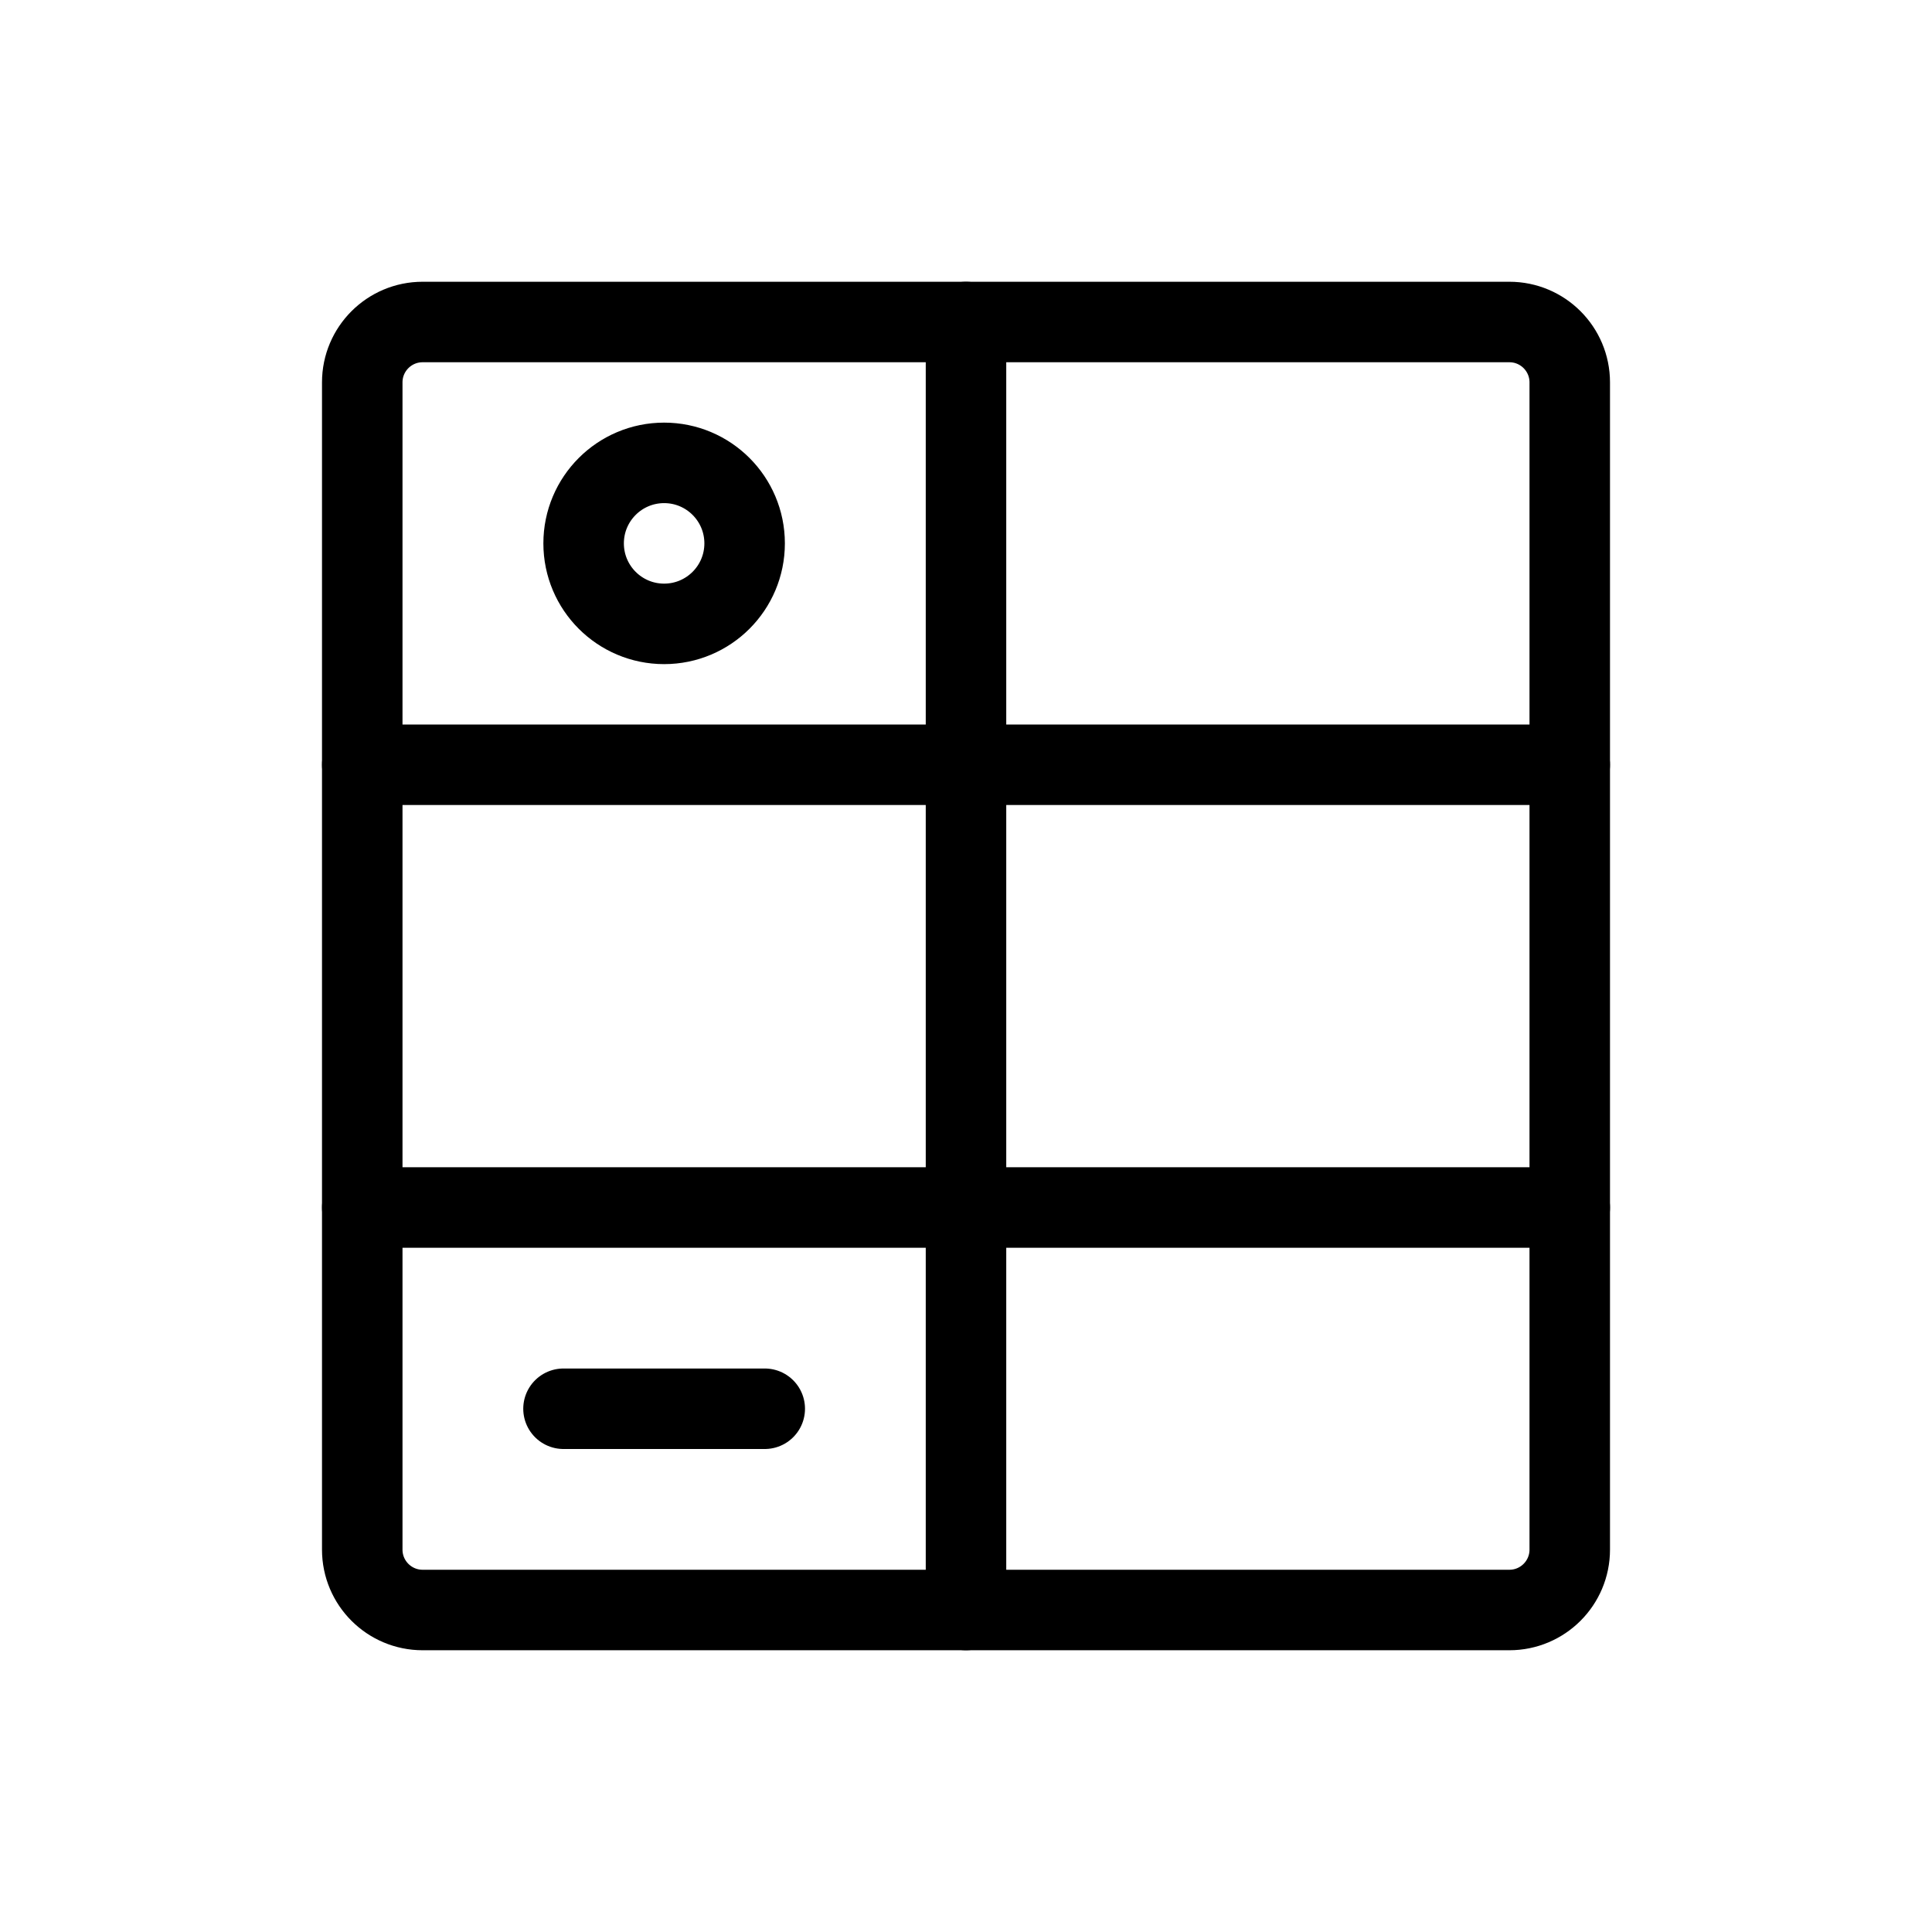
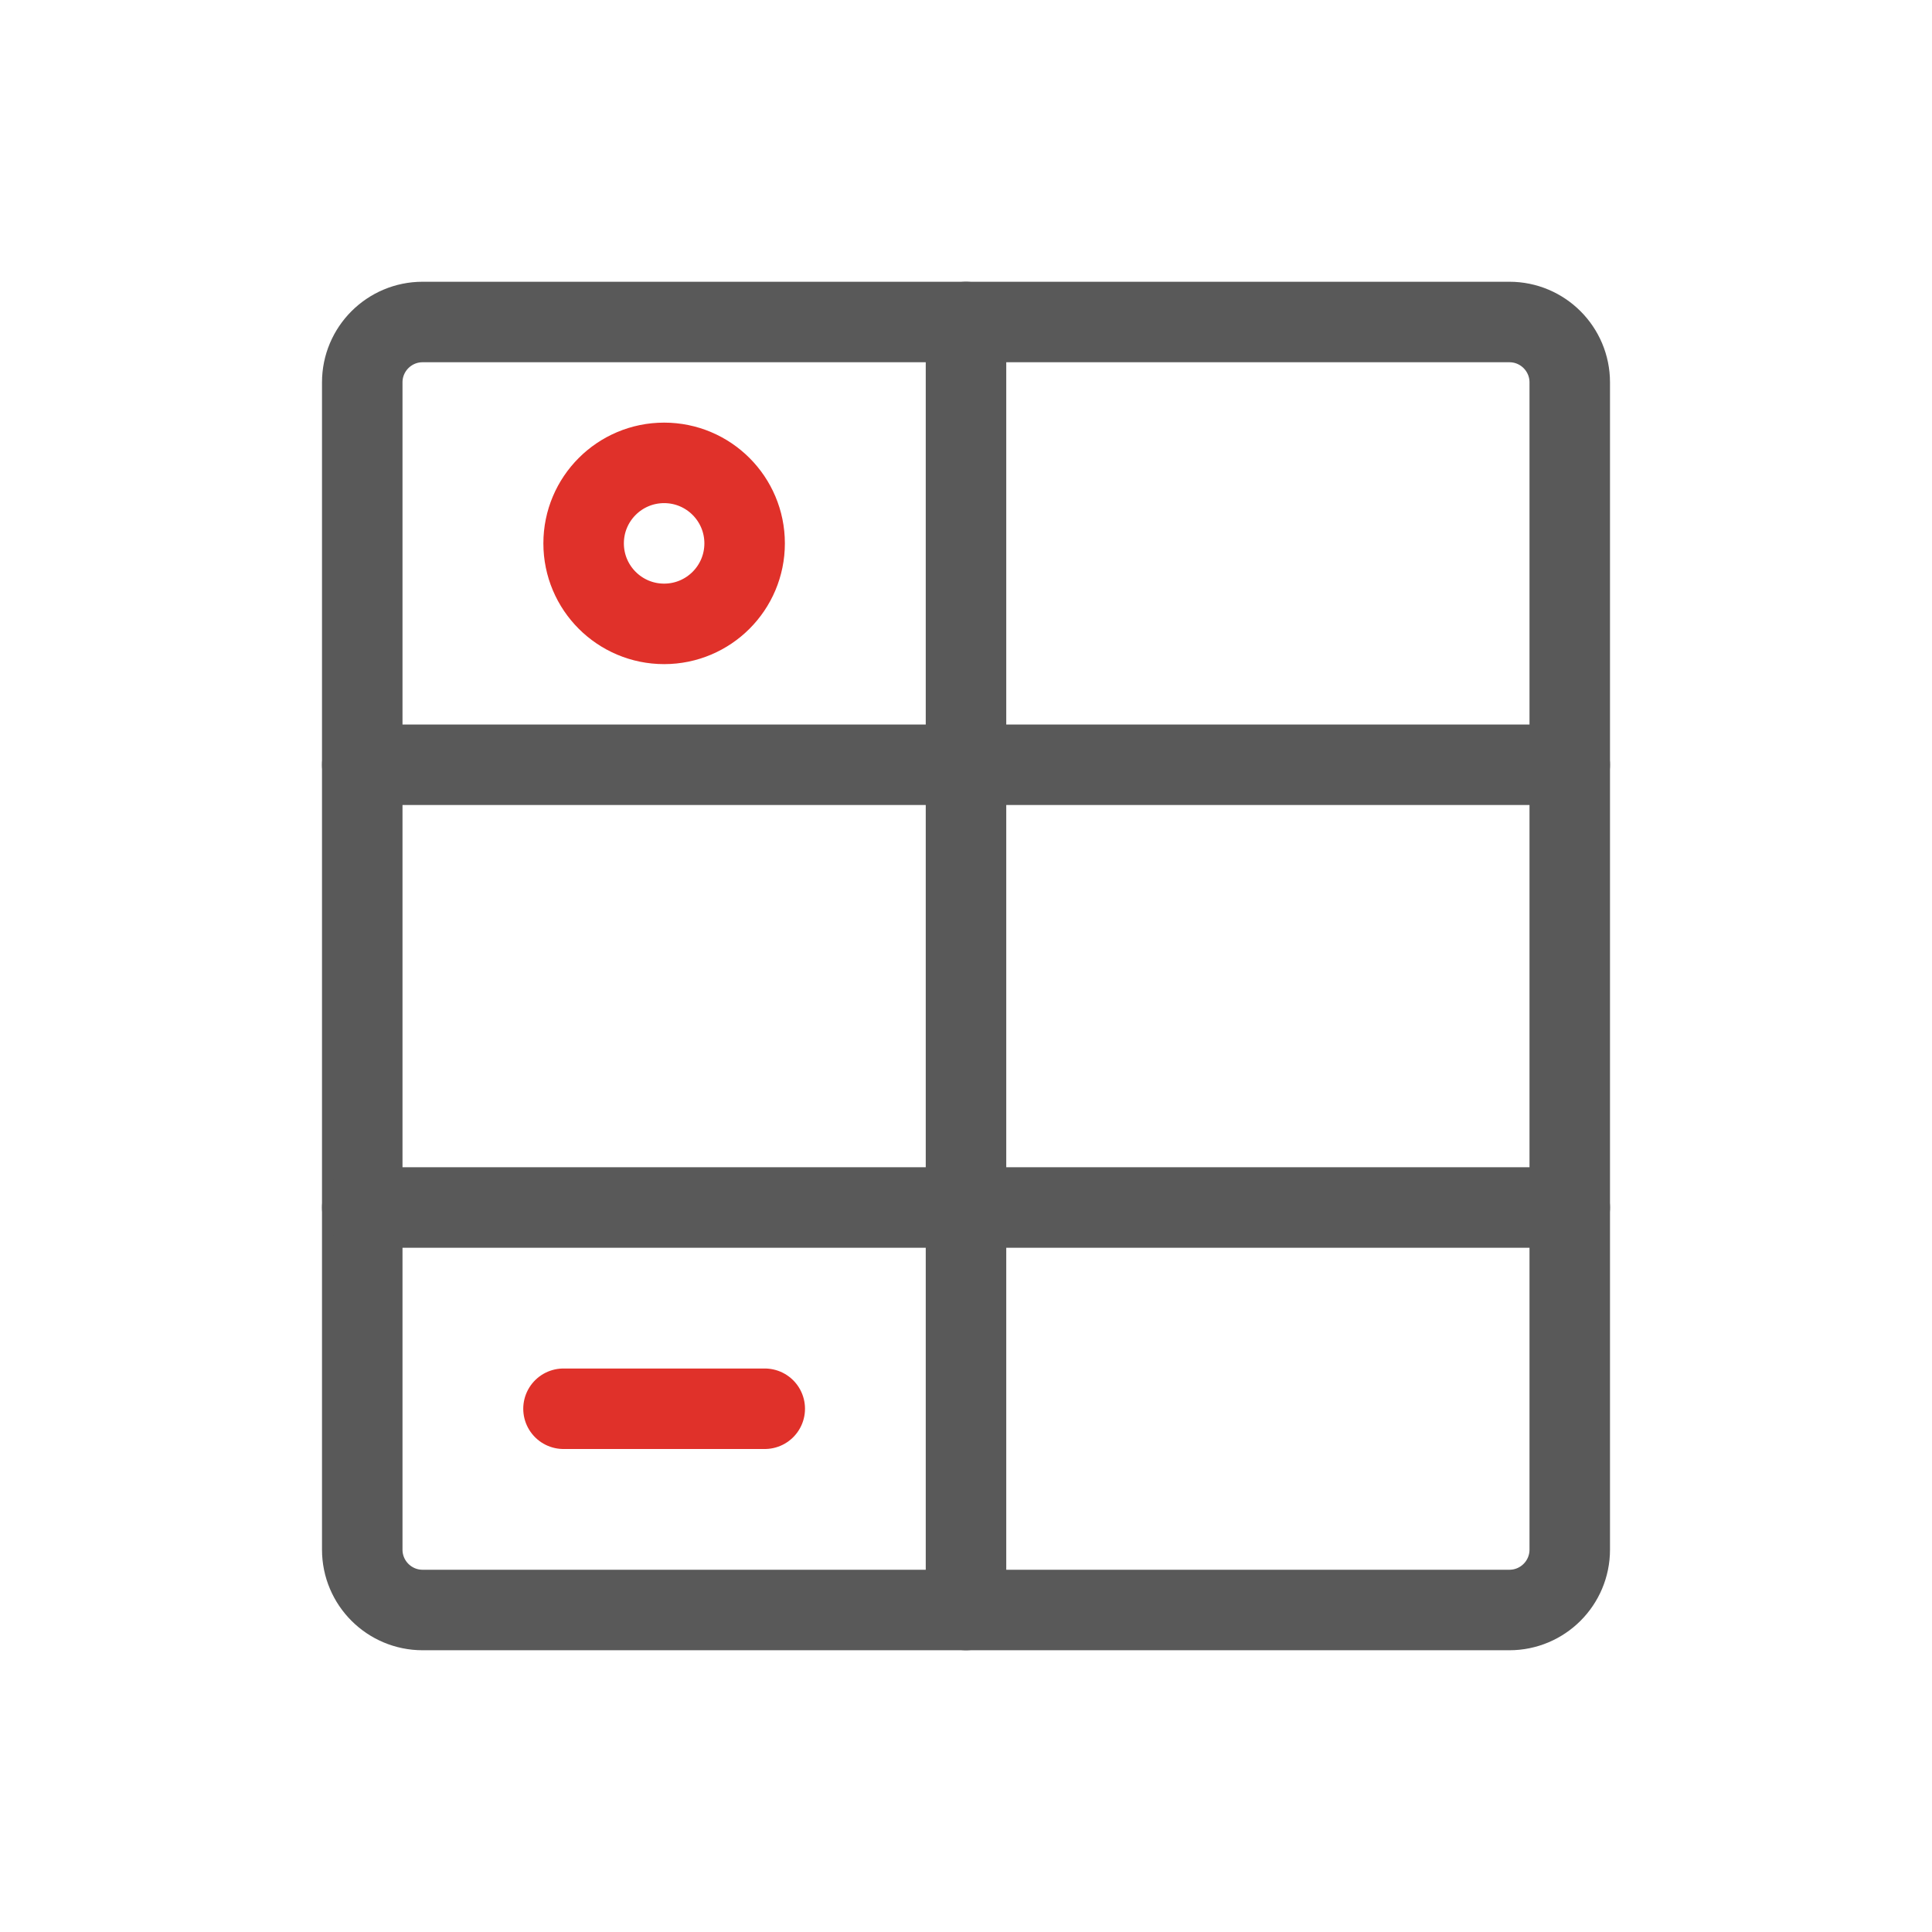
- <svg xmlns="http://www.w3.org/2000/svg" viewBox="0 0 48 48" fill="none" stroke="currentColor" stroke-width="2" stroke-linecap="round" stroke-linejoin="round">
+ <svg xmlns="http://www.w3.org/2000/svg" viewBox="0 0 48 48" fill="none" stroke="#595959" stroke-width="2" stroke-linecap="round" stroke-linejoin="round">
  <rect x="9" y="8" width="30" height="32" rx="1.5" />
  <path d="M9 19h30M9 30h30M24 8v32" />
-   <circle cx="16.5" cy="13.5" r="2" />
-   <path d="M14 35h5" />
+   <circle cx="16.5" cy="13.5" r="2" stroke="#e0312a" />
+   <path d="M14 35h5" stroke="#e0312a" />
</svg>
